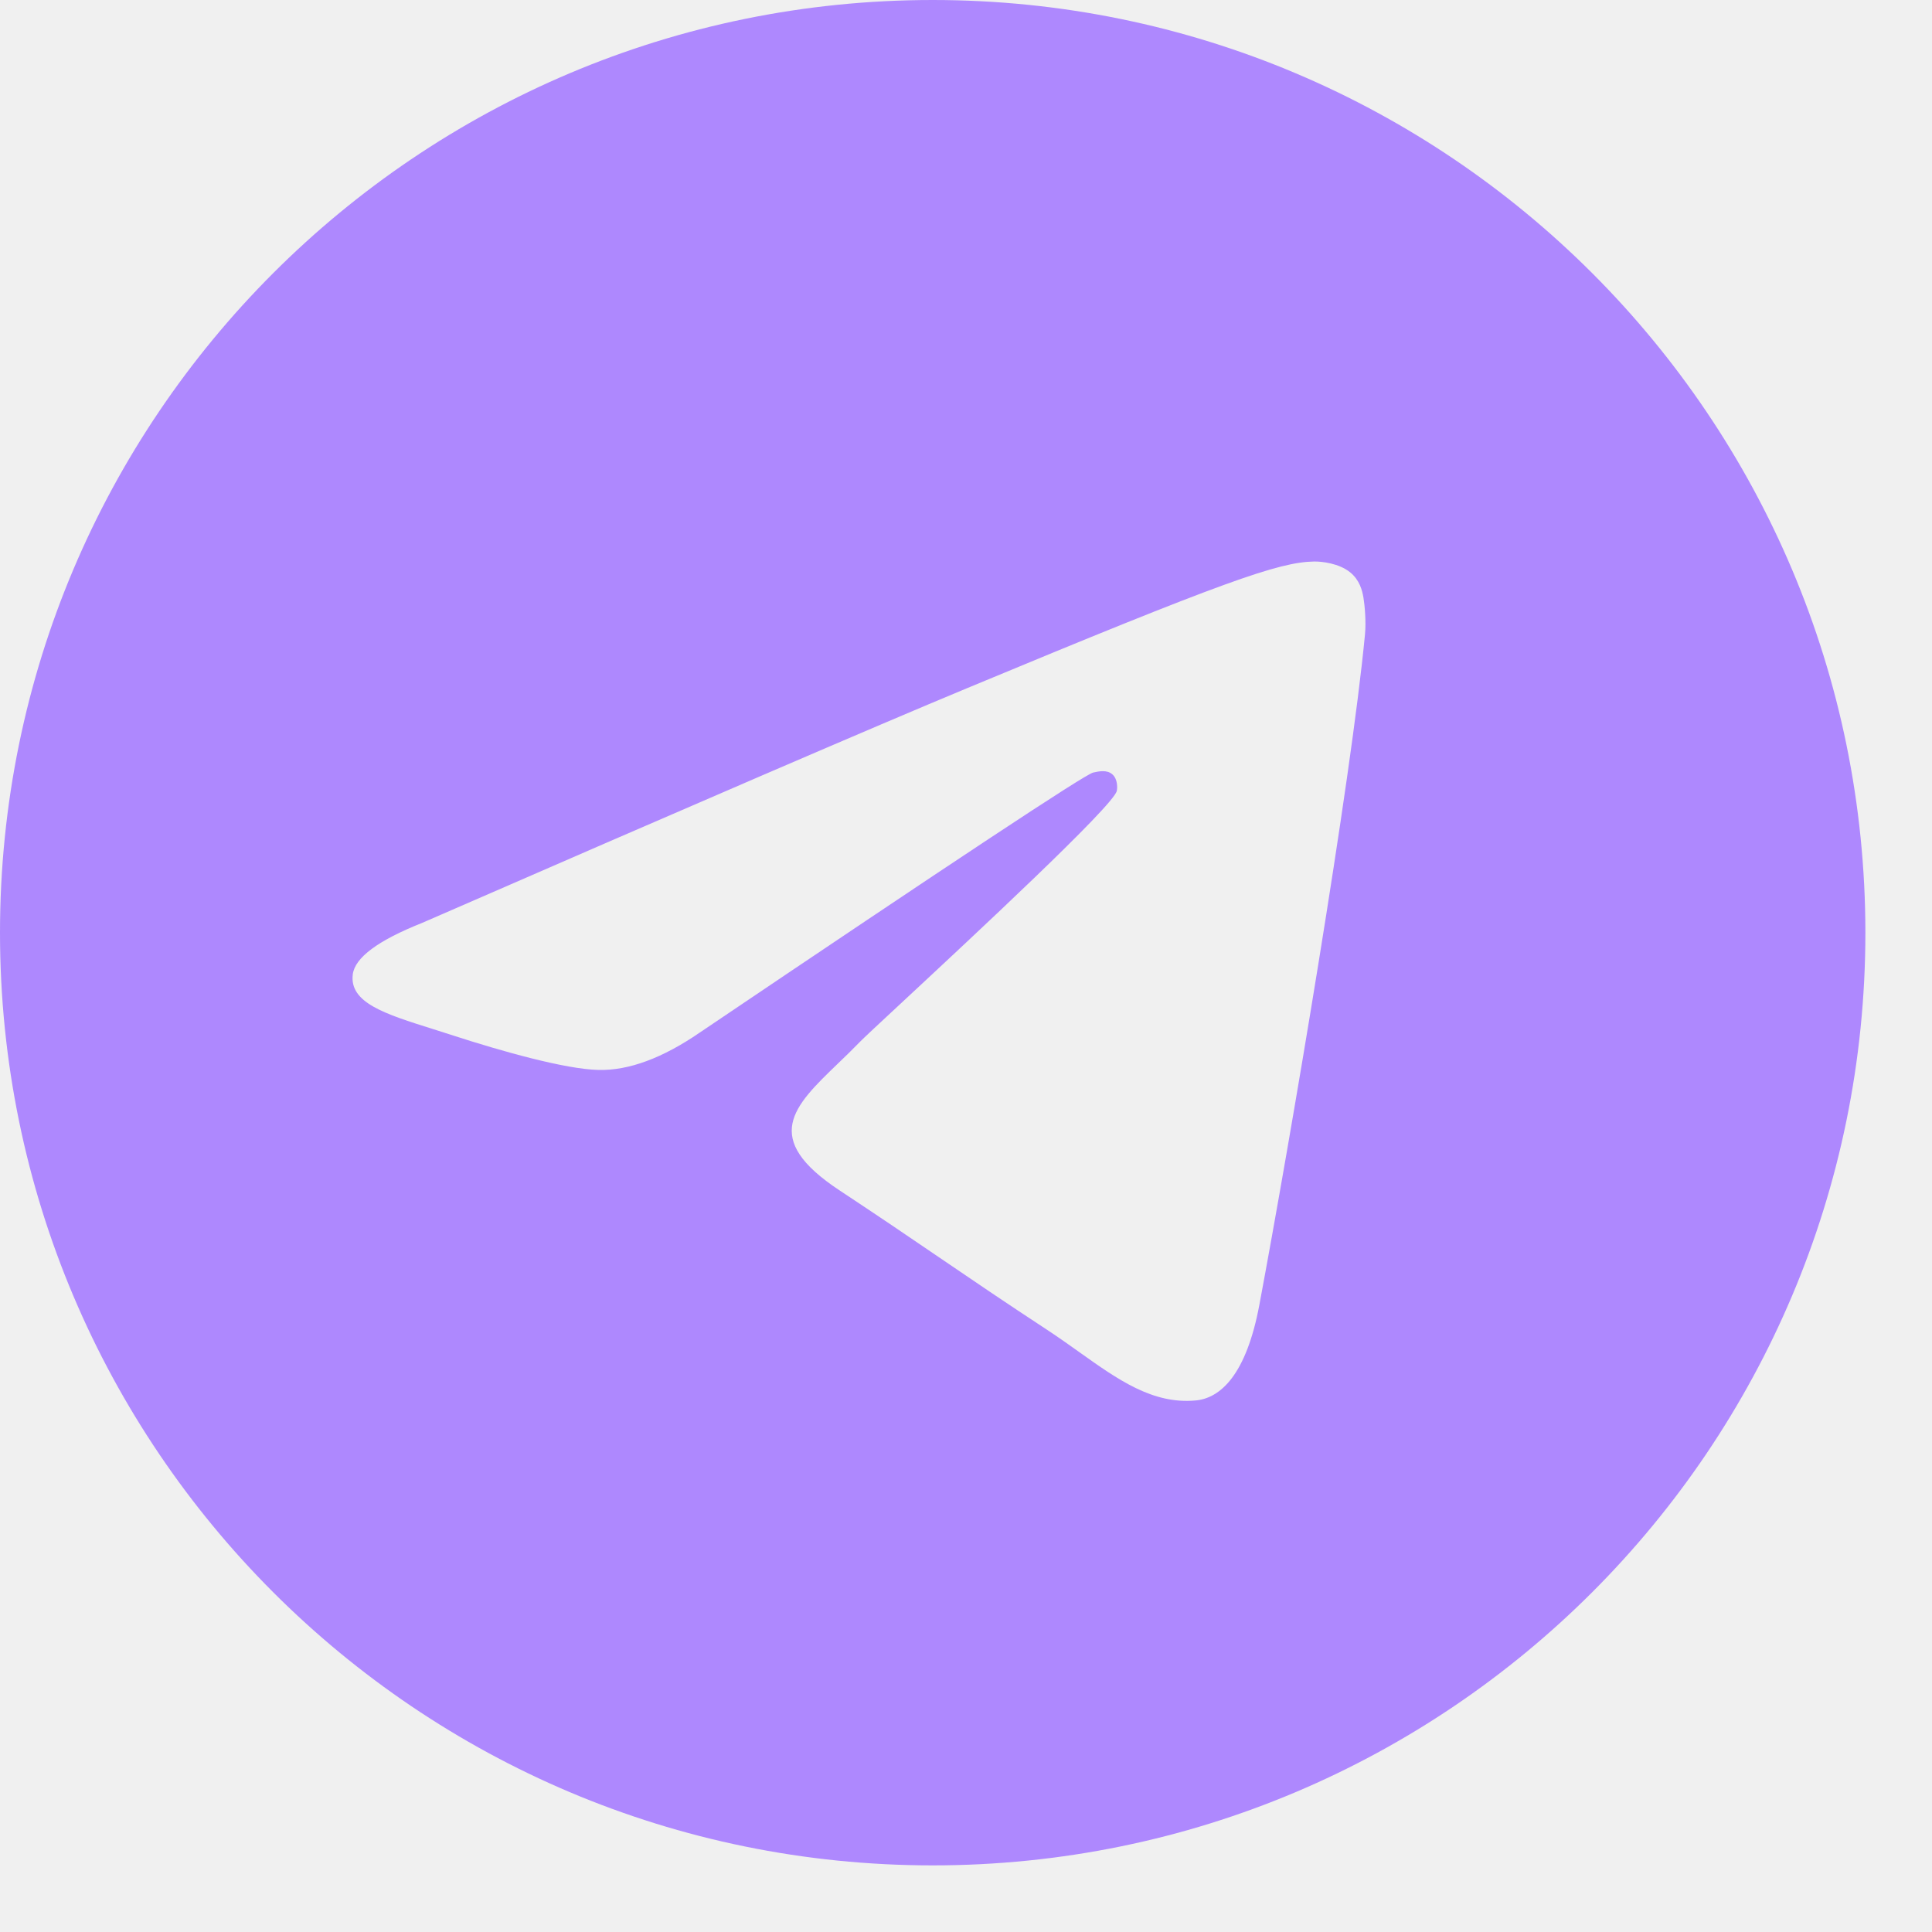
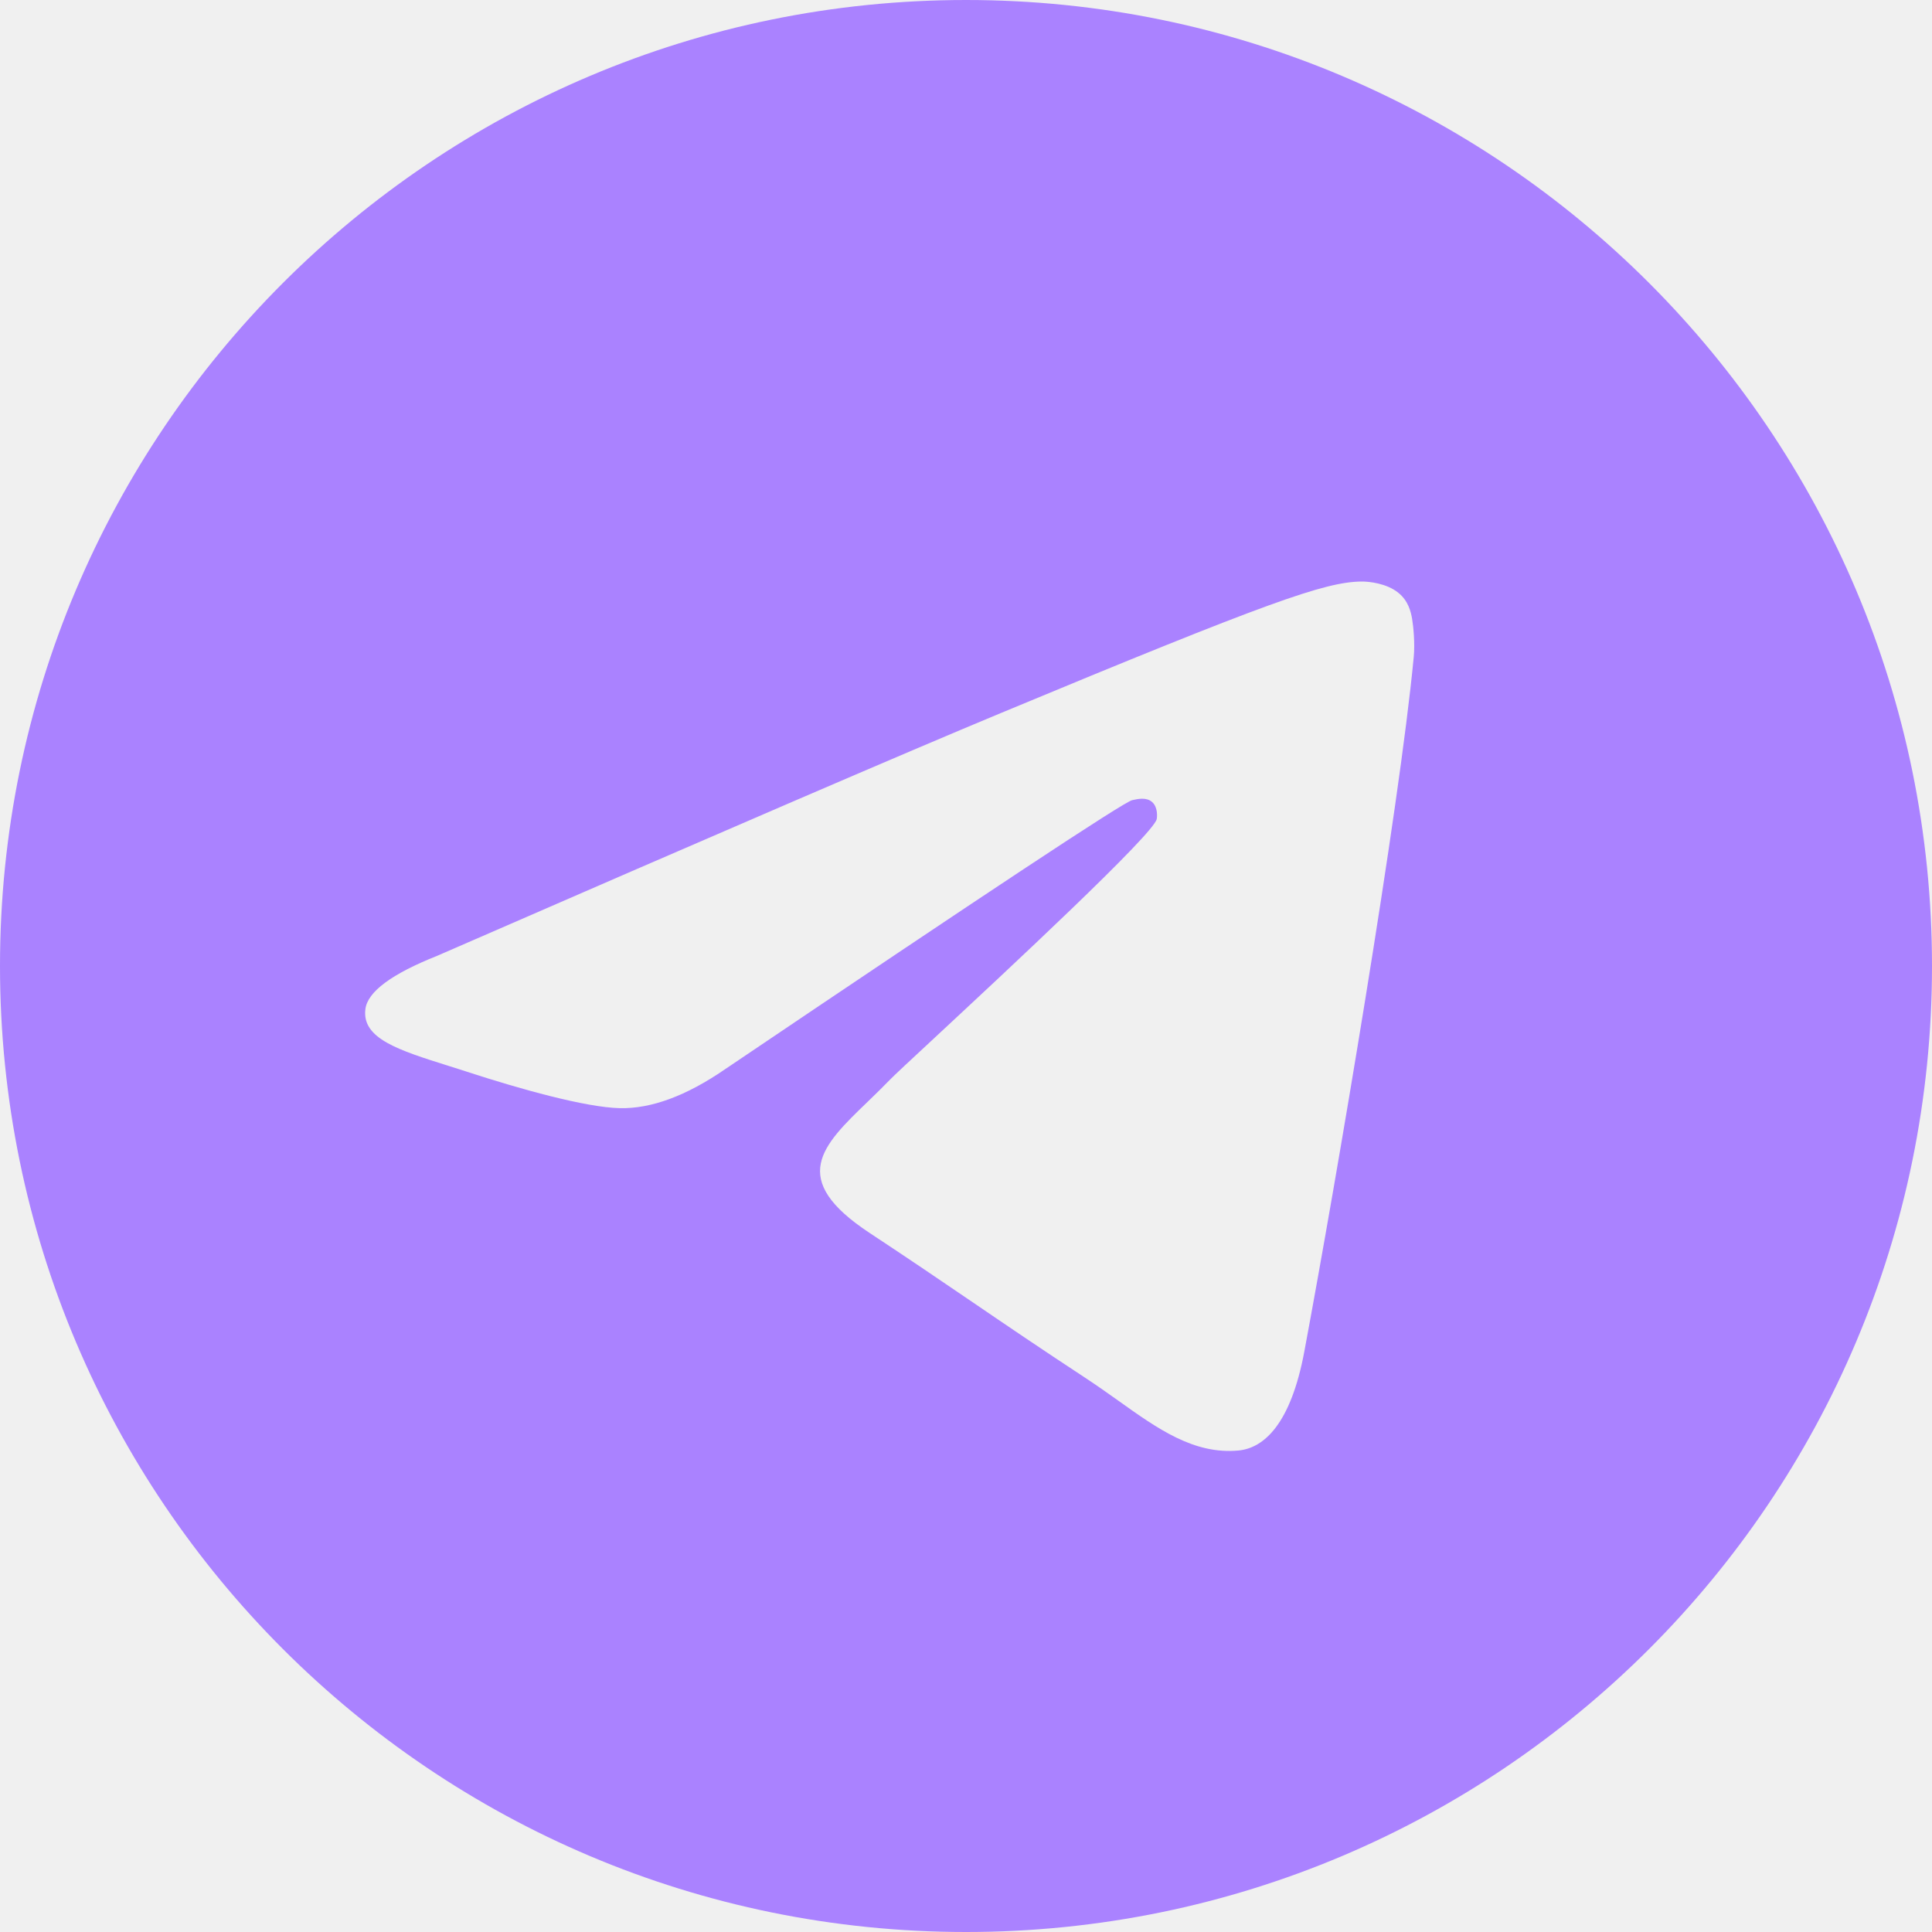
- <svg xmlns="http://www.w3.org/2000/svg" width="25" height="25" viewBox="0 0 25 25" fill="none">
-   <g clip-path="url(#clip0_303_675)">
-     <path fill-rule="evenodd" clip-rule="evenodd" d="M24.138 12.069C24.138 18.735 18.735 24.138 12.069 24.138C5.403 24.138 0 18.735 0 12.069C0 5.403 5.403 0 12.069 0C18.735 0 24.138 5.403 24.138 12.069ZM12.502 8.91C11.328 9.398 8.981 10.409 5.463 11.942C4.892 12.169 4.593 12.391 4.565 12.608C4.519 12.976 4.979 13.12 5.606 13.317C5.691 13.344 5.779 13.372 5.869 13.401C6.486 13.601 7.315 13.836 7.746 13.845C8.136 13.854 8.573 13.692 9.054 13.362C12.342 11.143 14.039 10.021 14.145 9.997C14.22 9.98 14.325 9.958 14.395 10.021C14.466 10.084 14.459 10.203 14.451 10.235C14.406 10.429 12.6 12.107 11.666 12.976C11.374 13.247 11.168 13.439 11.126 13.483C11.031 13.581 10.935 13.674 10.842 13.763C10.269 14.315 9.84 14.729 10.866 15.405C11.358 15.73 11.753 15.998 12.146 16.266C12.576 16.559 13.005 16.851 13.559 17.214C13.7 17.307 13.835 17.403 13.967 17.497C14.467 17.853 14.916 18.173 15.471 18.122C15.793 18.093 16.127 17.789 16.296 16.885C16.696 14.747 17.482 10.116 17.663 8.208C17.679 8.041 17.659 7.827 17.643 7.733C17.627 7.639 17.593 7.505 17.471 7.406C17.327 7.289 17.103 7.264 17.003 7.266C16.55 7.274 15.853 7.516 12.502 8.91Z" fill="#AE88FE" />
+ <svg xmlns="http://www.w3.org/2000/svg" width="24" height="24" viewBox="0 0 24 24" fill="none">
+   <g clip-path="url(#clip0_514_1024)">
+     <path fill-rule="evenodd" clip-rule="evenodd" d="M24 12C24 18.627 18.627 24 12 24C5.373 24 0 18.627 0 12C0 5.373 5.373 0 12 0C18.627 0 24 5.373 24 12ZM12.43 8.859C11.263 9.344 8.93 10.349 5.432 11.873C4.864 12.099 4.566 12.32 4.539 12.536C4.493 12.902 4.951 13.045 5.573 13.241C5.658 13.268 5.746 13.295 5.836 13.325C6.449 13.524 7.273 13.757 7.701 13.766C8.09 13.774 8.524 13.614 9.003 13.285C12.271 11.079 13.958 9.964 14.064 9.94C14.139 9.923 14.243 9.901 14.313 9.964C14.383 10.026 14.376 10.144 14.369 10.176C14.323 10.369 12.528 12.038 11.599 12.902C11.309 13.171 11.104 13.362 11.062 13.406C10.968 13.503 10.872 13.596 10.78 13.685C10.211 14.233 9.784 14.645 10.804 15.317C11.294 15.64 11.686 15.907 12.077 16.173C12.504 16.464 12.93 16.754 13.482 17.116C13.622 17.208 13.756 17.303 13.887 17.396C14.384 17.751 14.831 18.069 15.383 18.019C15.703 17.989 16.035 17.688 16.203 16.788C16.6 14.663 17.382 10.059 17.562 8.161C17.578 7.995 17.558 7.782 17.542 7.689C17.526 7.595 17.493 7.462 17.371 7.364C17.228 7.247 17.006 7.222 16.906 7.224C16.455 7.232 15.763 7.473 12.43 8.859Z" fill="#AA82FF" />
  </g>
  <defs>
-     <clipPath id="clip0_303_675">
-       <rect width="24.138" height="24.138" fill="white" />
+     <clipPath id="clip0_514_1024">
+       <rect width="24" height="24" fill="white" />
    </clipPath>
  </defs>
</svg>
